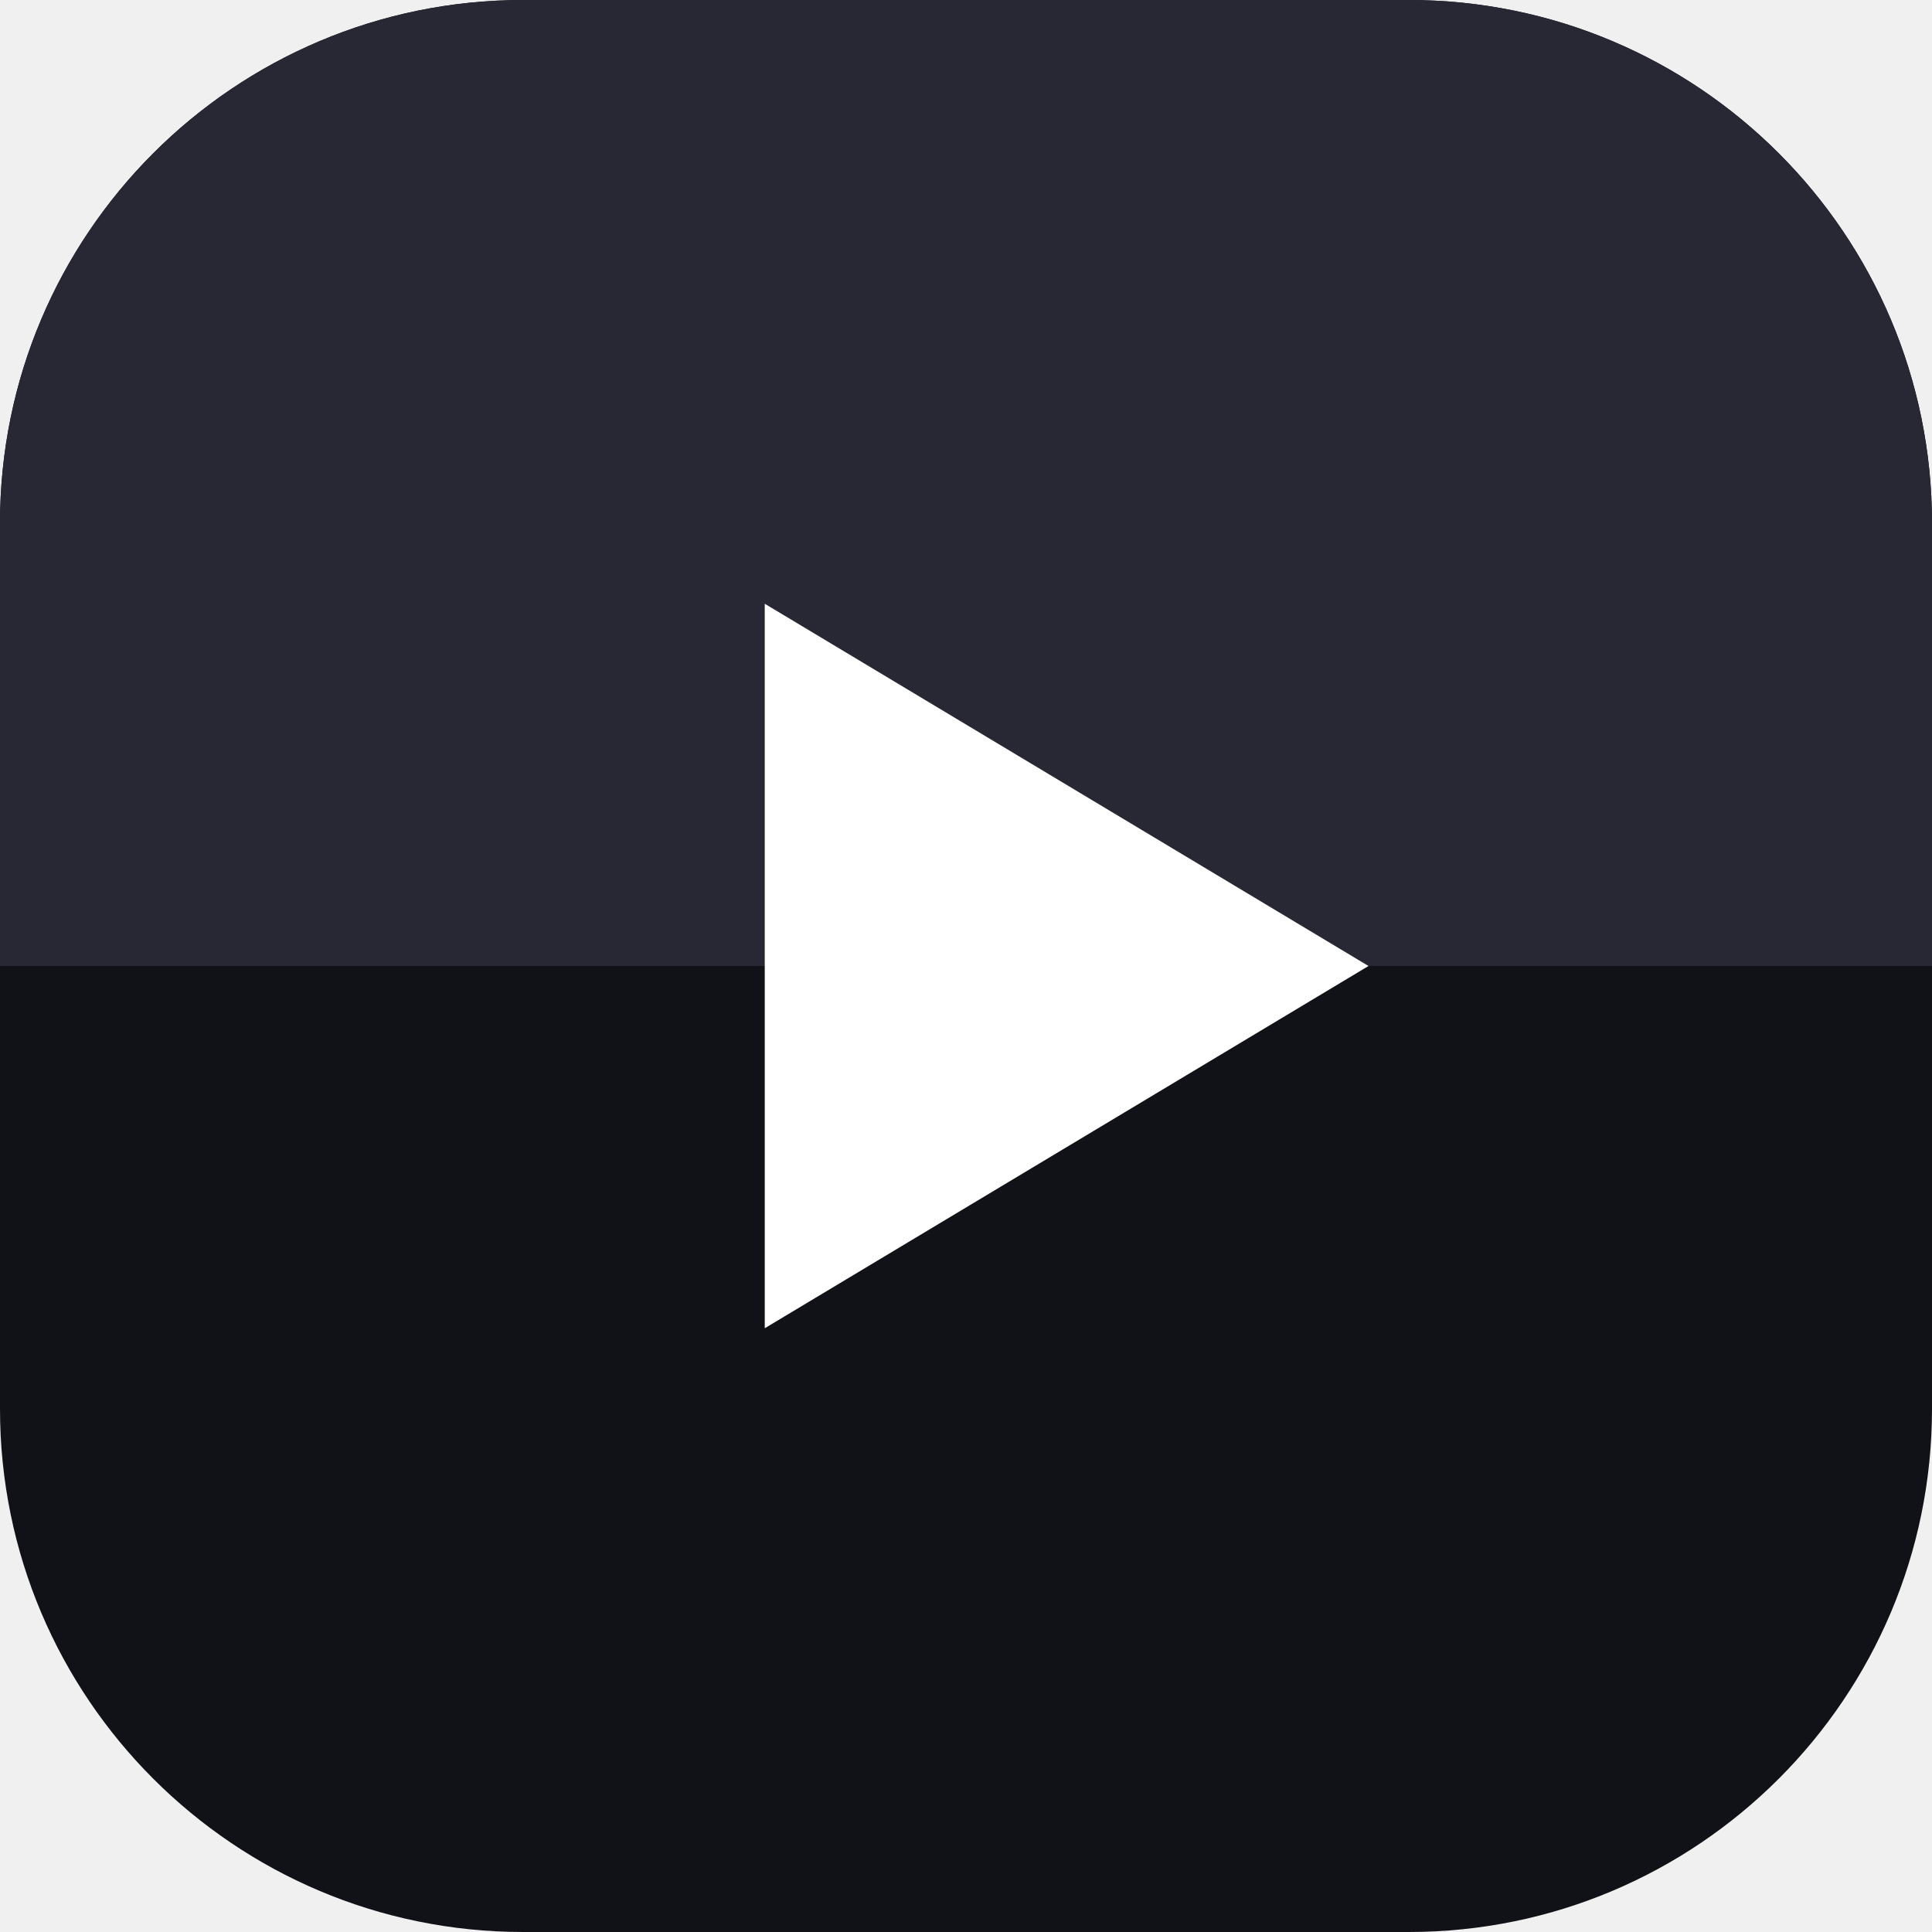
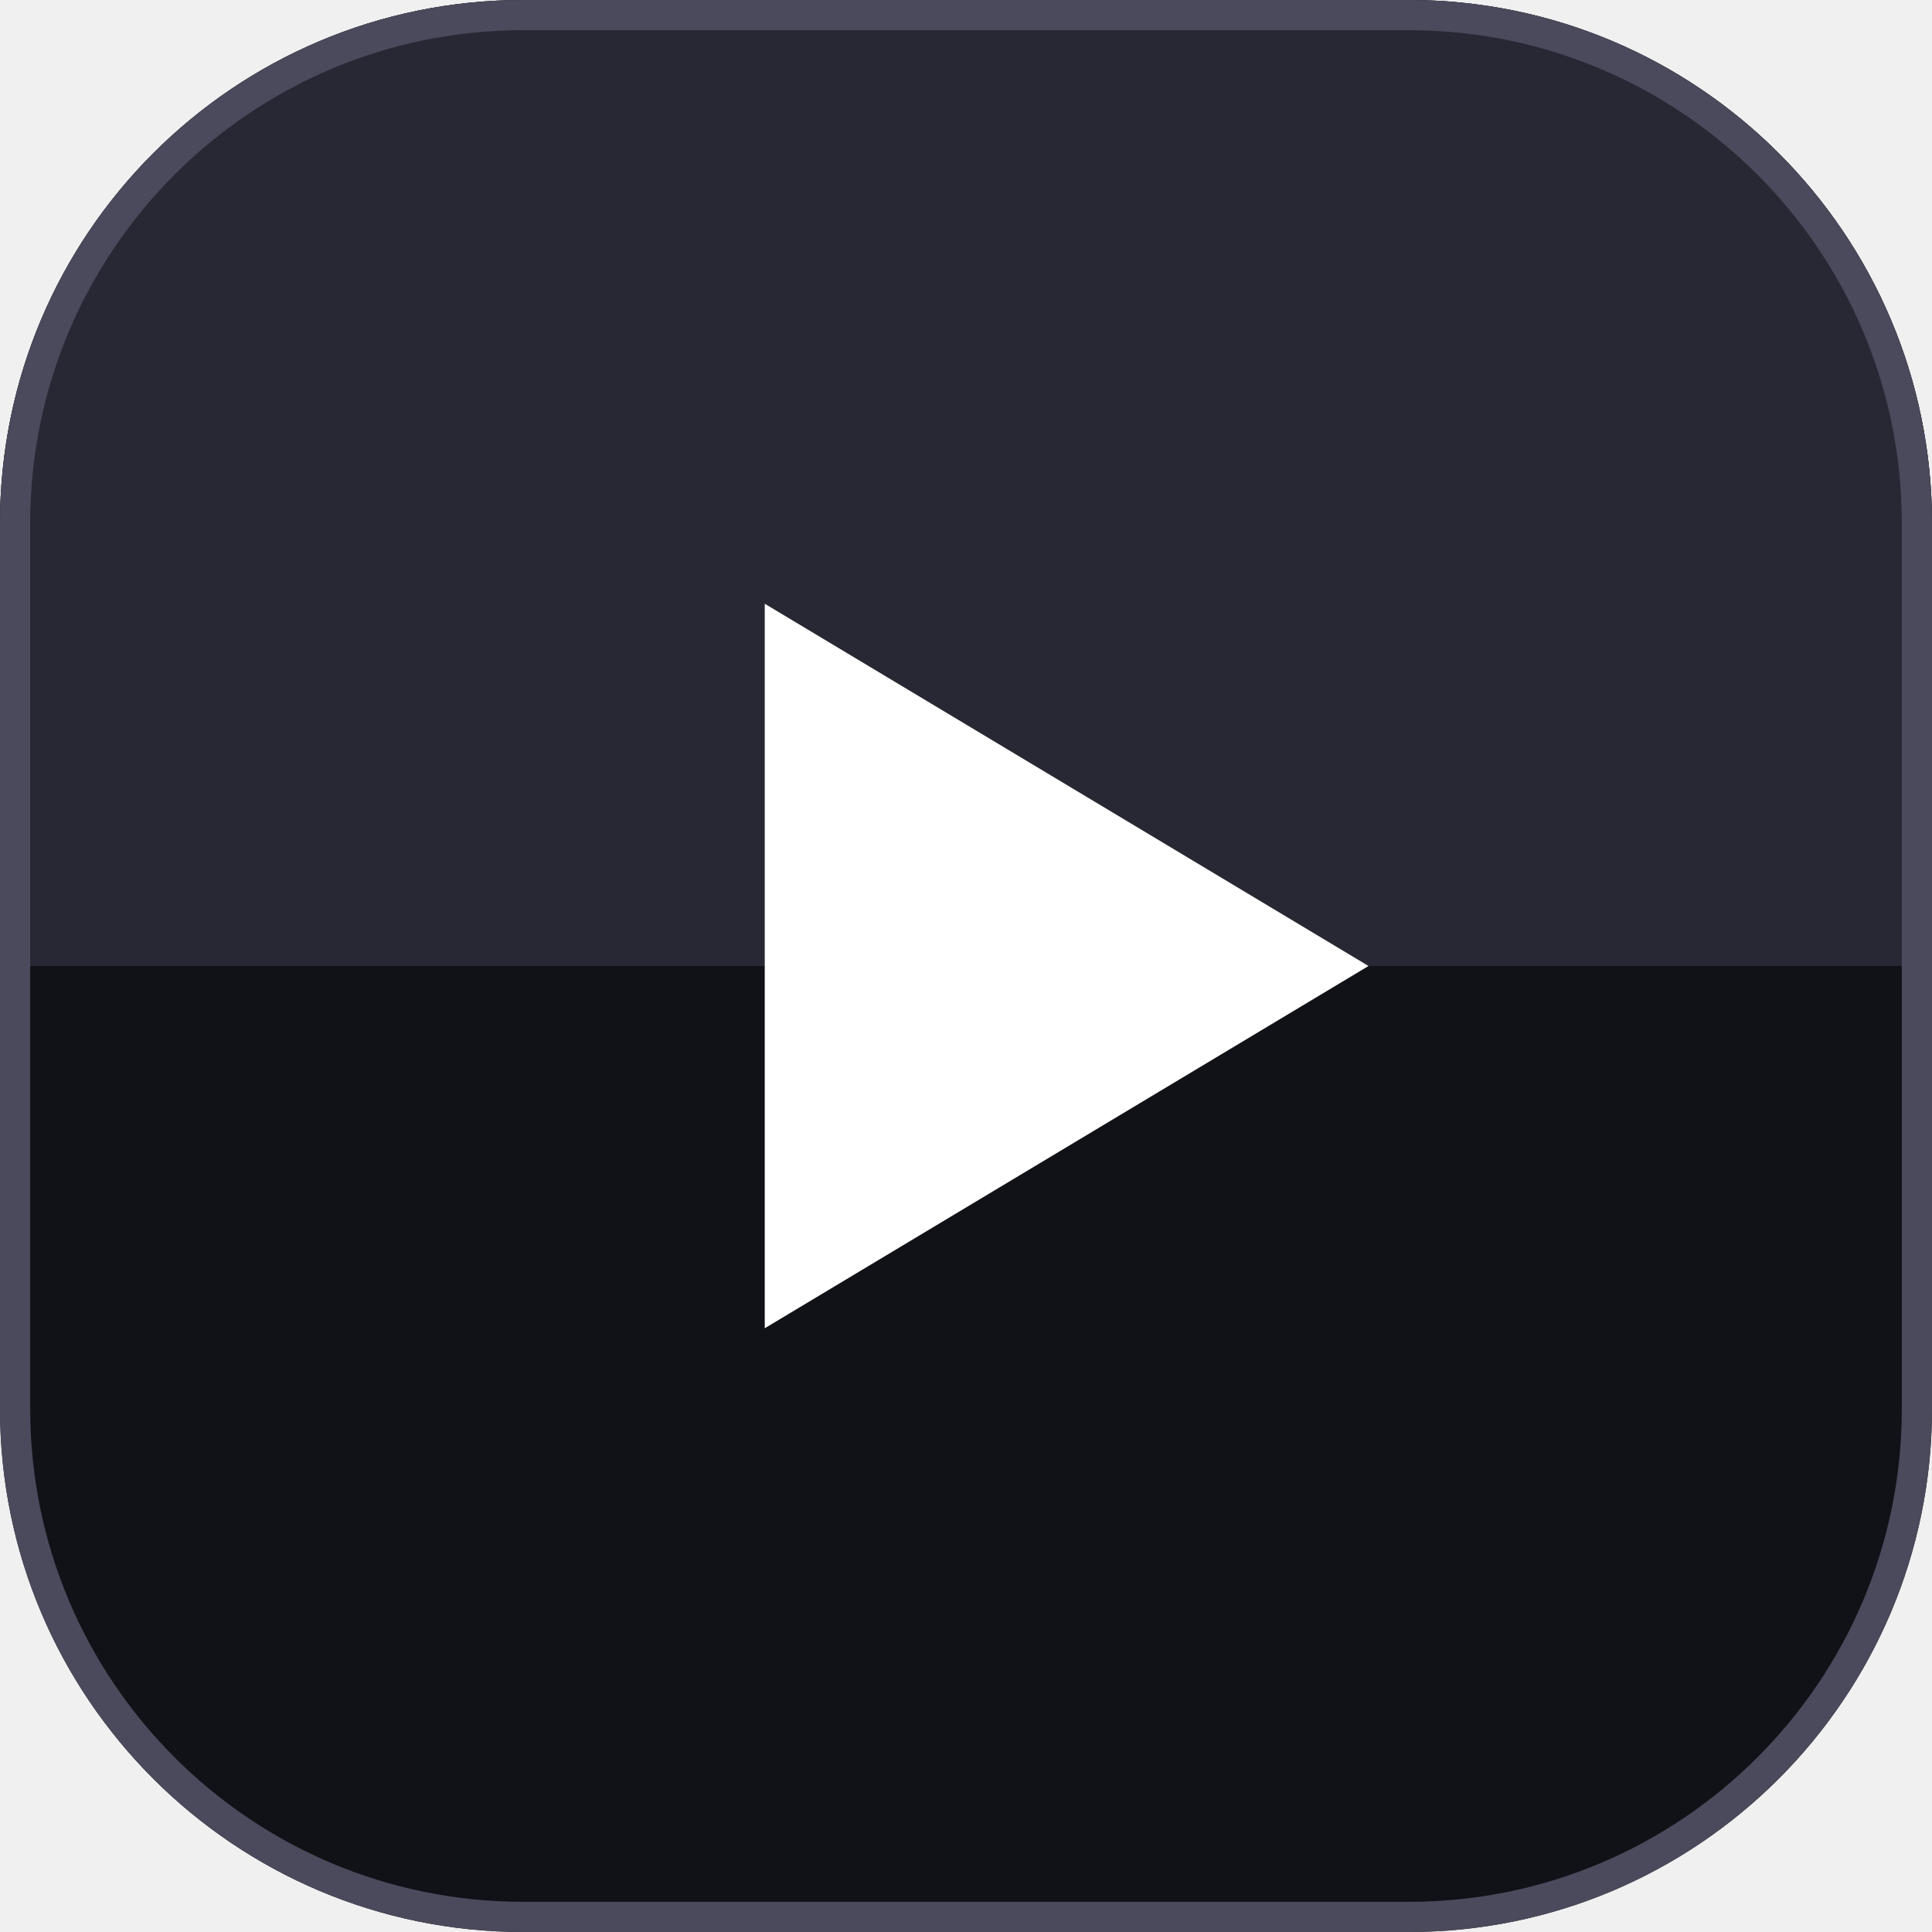
<svg xmlns="http://www.w3.org/2000/svg" width="96" height="96" viewBox="0 0 96 96" role="img" aria-labelledby="t">
  <defs>
    <clipPath id="c">
      <rect width="96" height="96" rx="26" />
    </clipPath>
  </defs>
  <g clip-path="url(#c)">
    <rect width="96" height="96" fill="#111118" />
    <rect width="96" height="48" fill="#282834" />
  </g>
+   <rect x="0.75" y="0.75" width="94.5" height="94.5" rx="25.25" fill="none" stroke="#4a4a5c" stroke-width="1.5" />
  <path d="M38 30 L68 48 L38 66 Z" fill="#ffffff" />
</svg>
